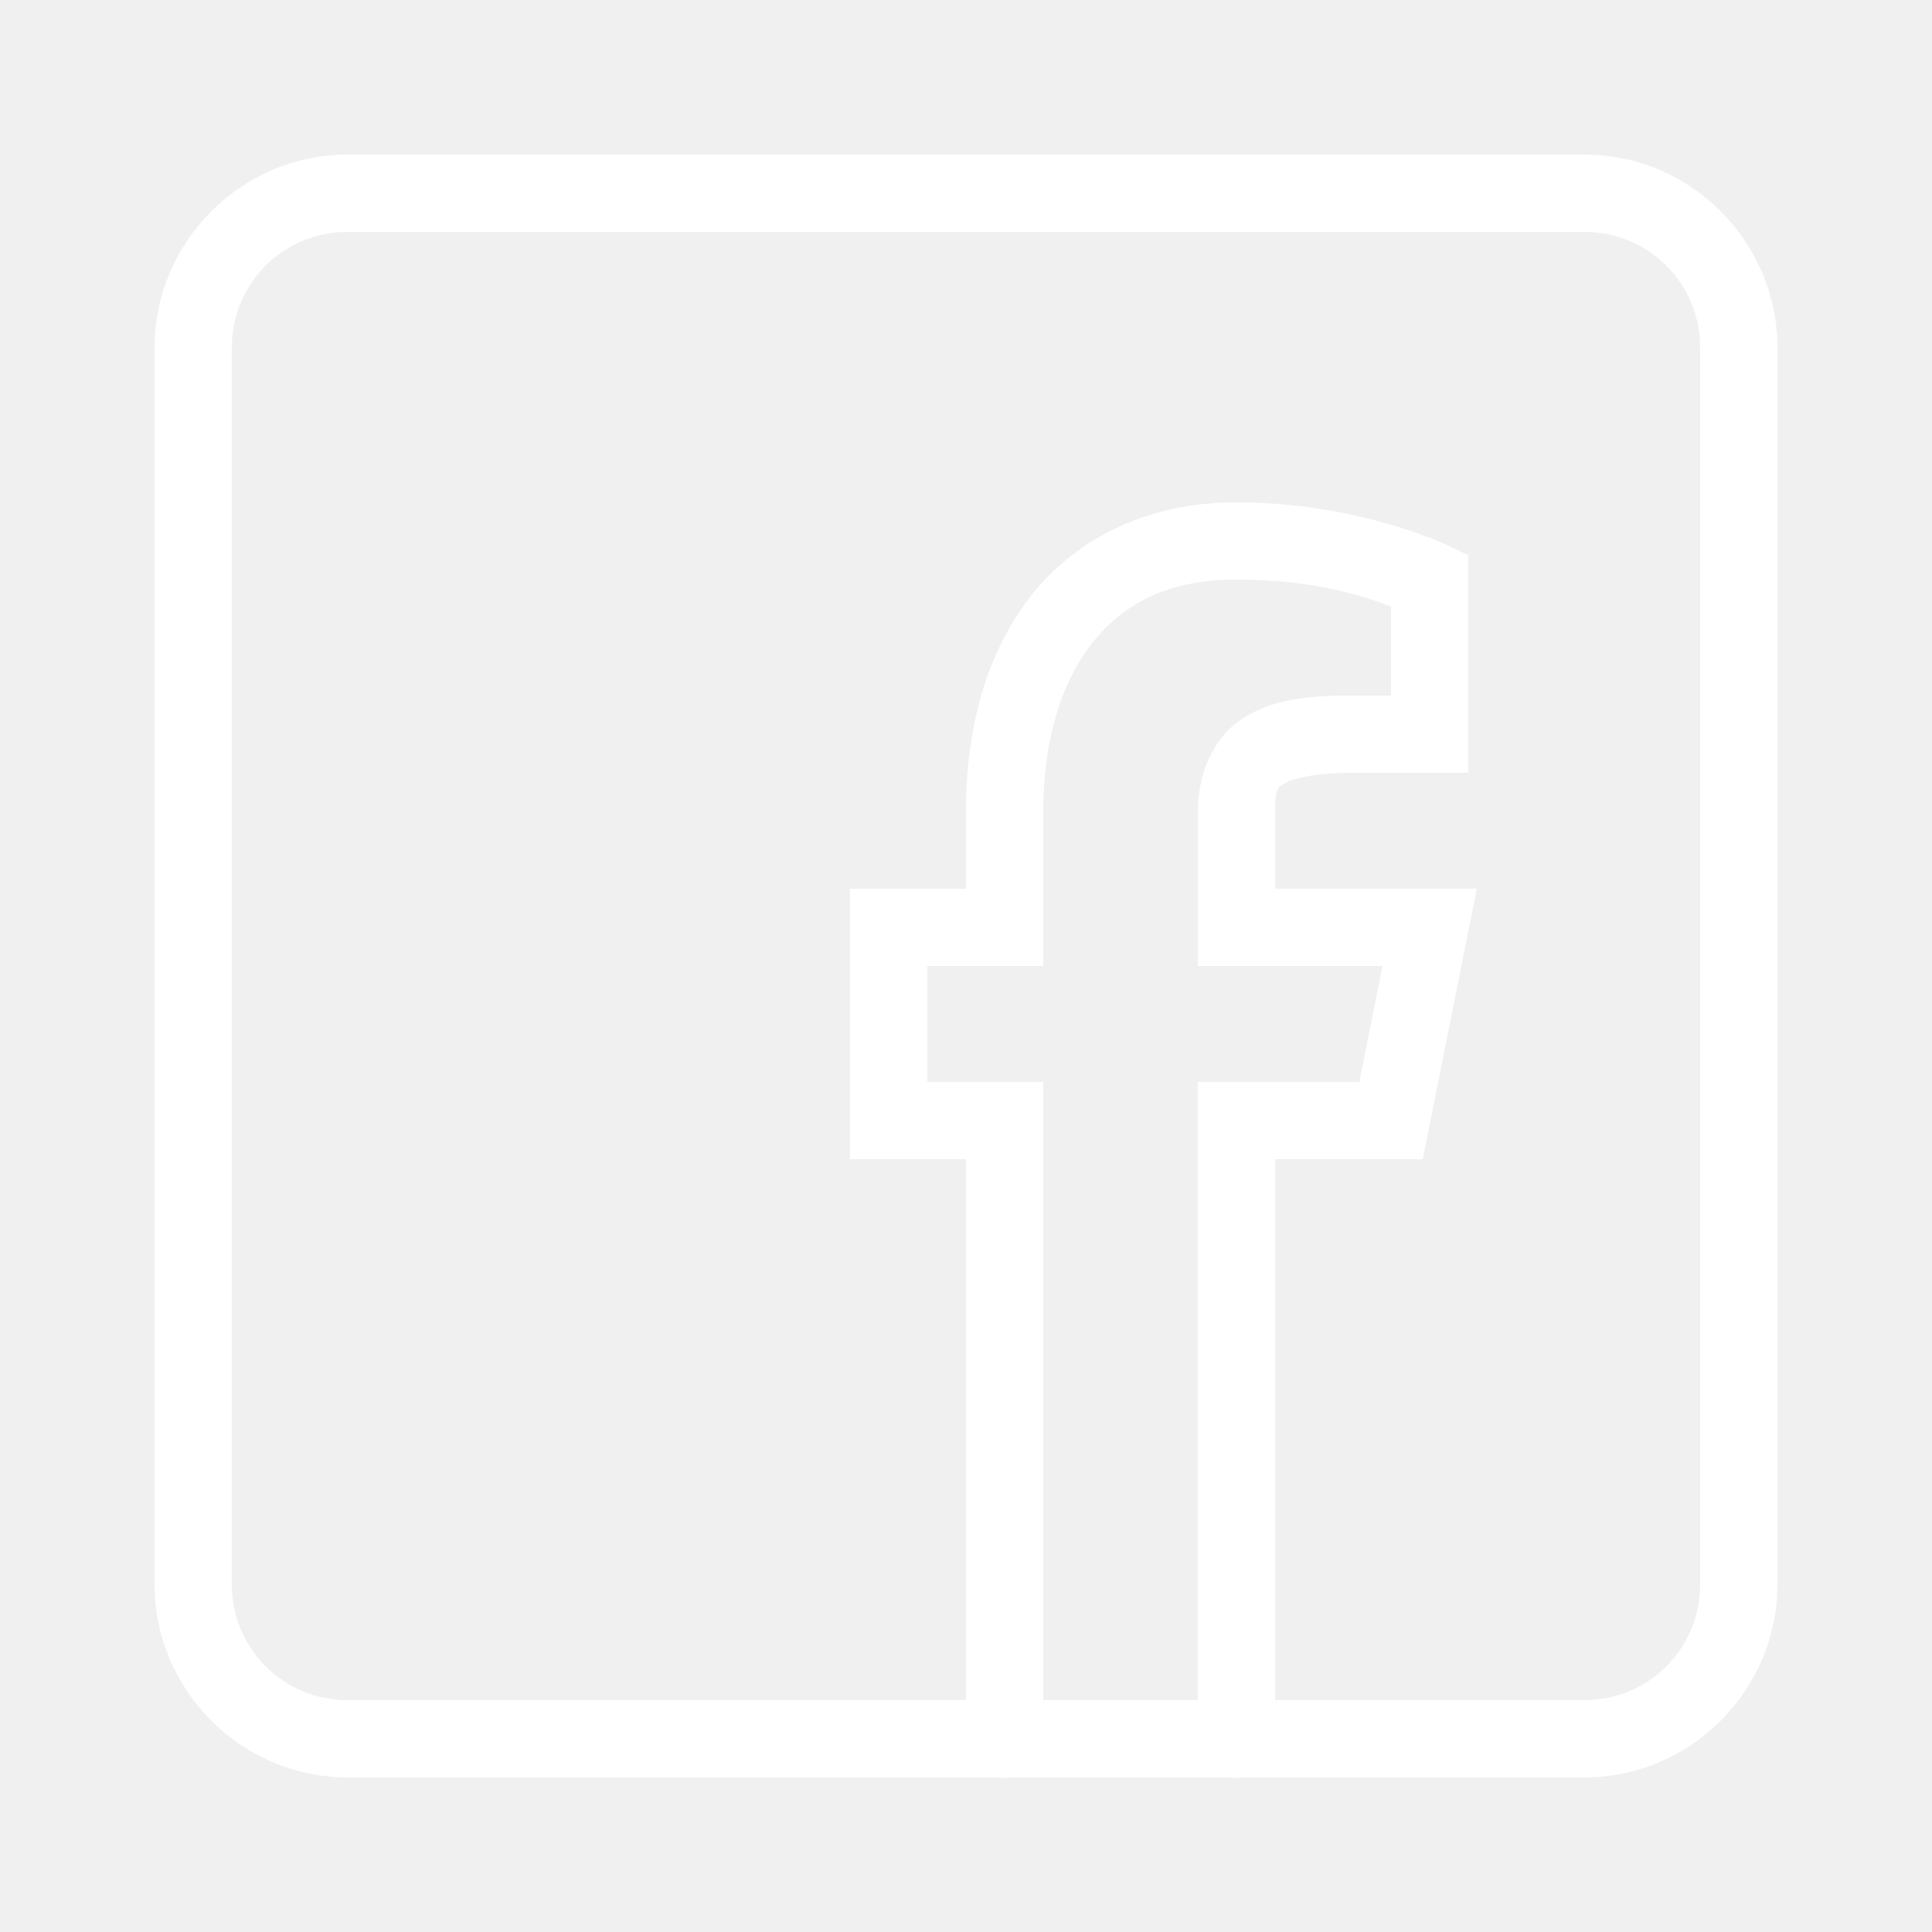
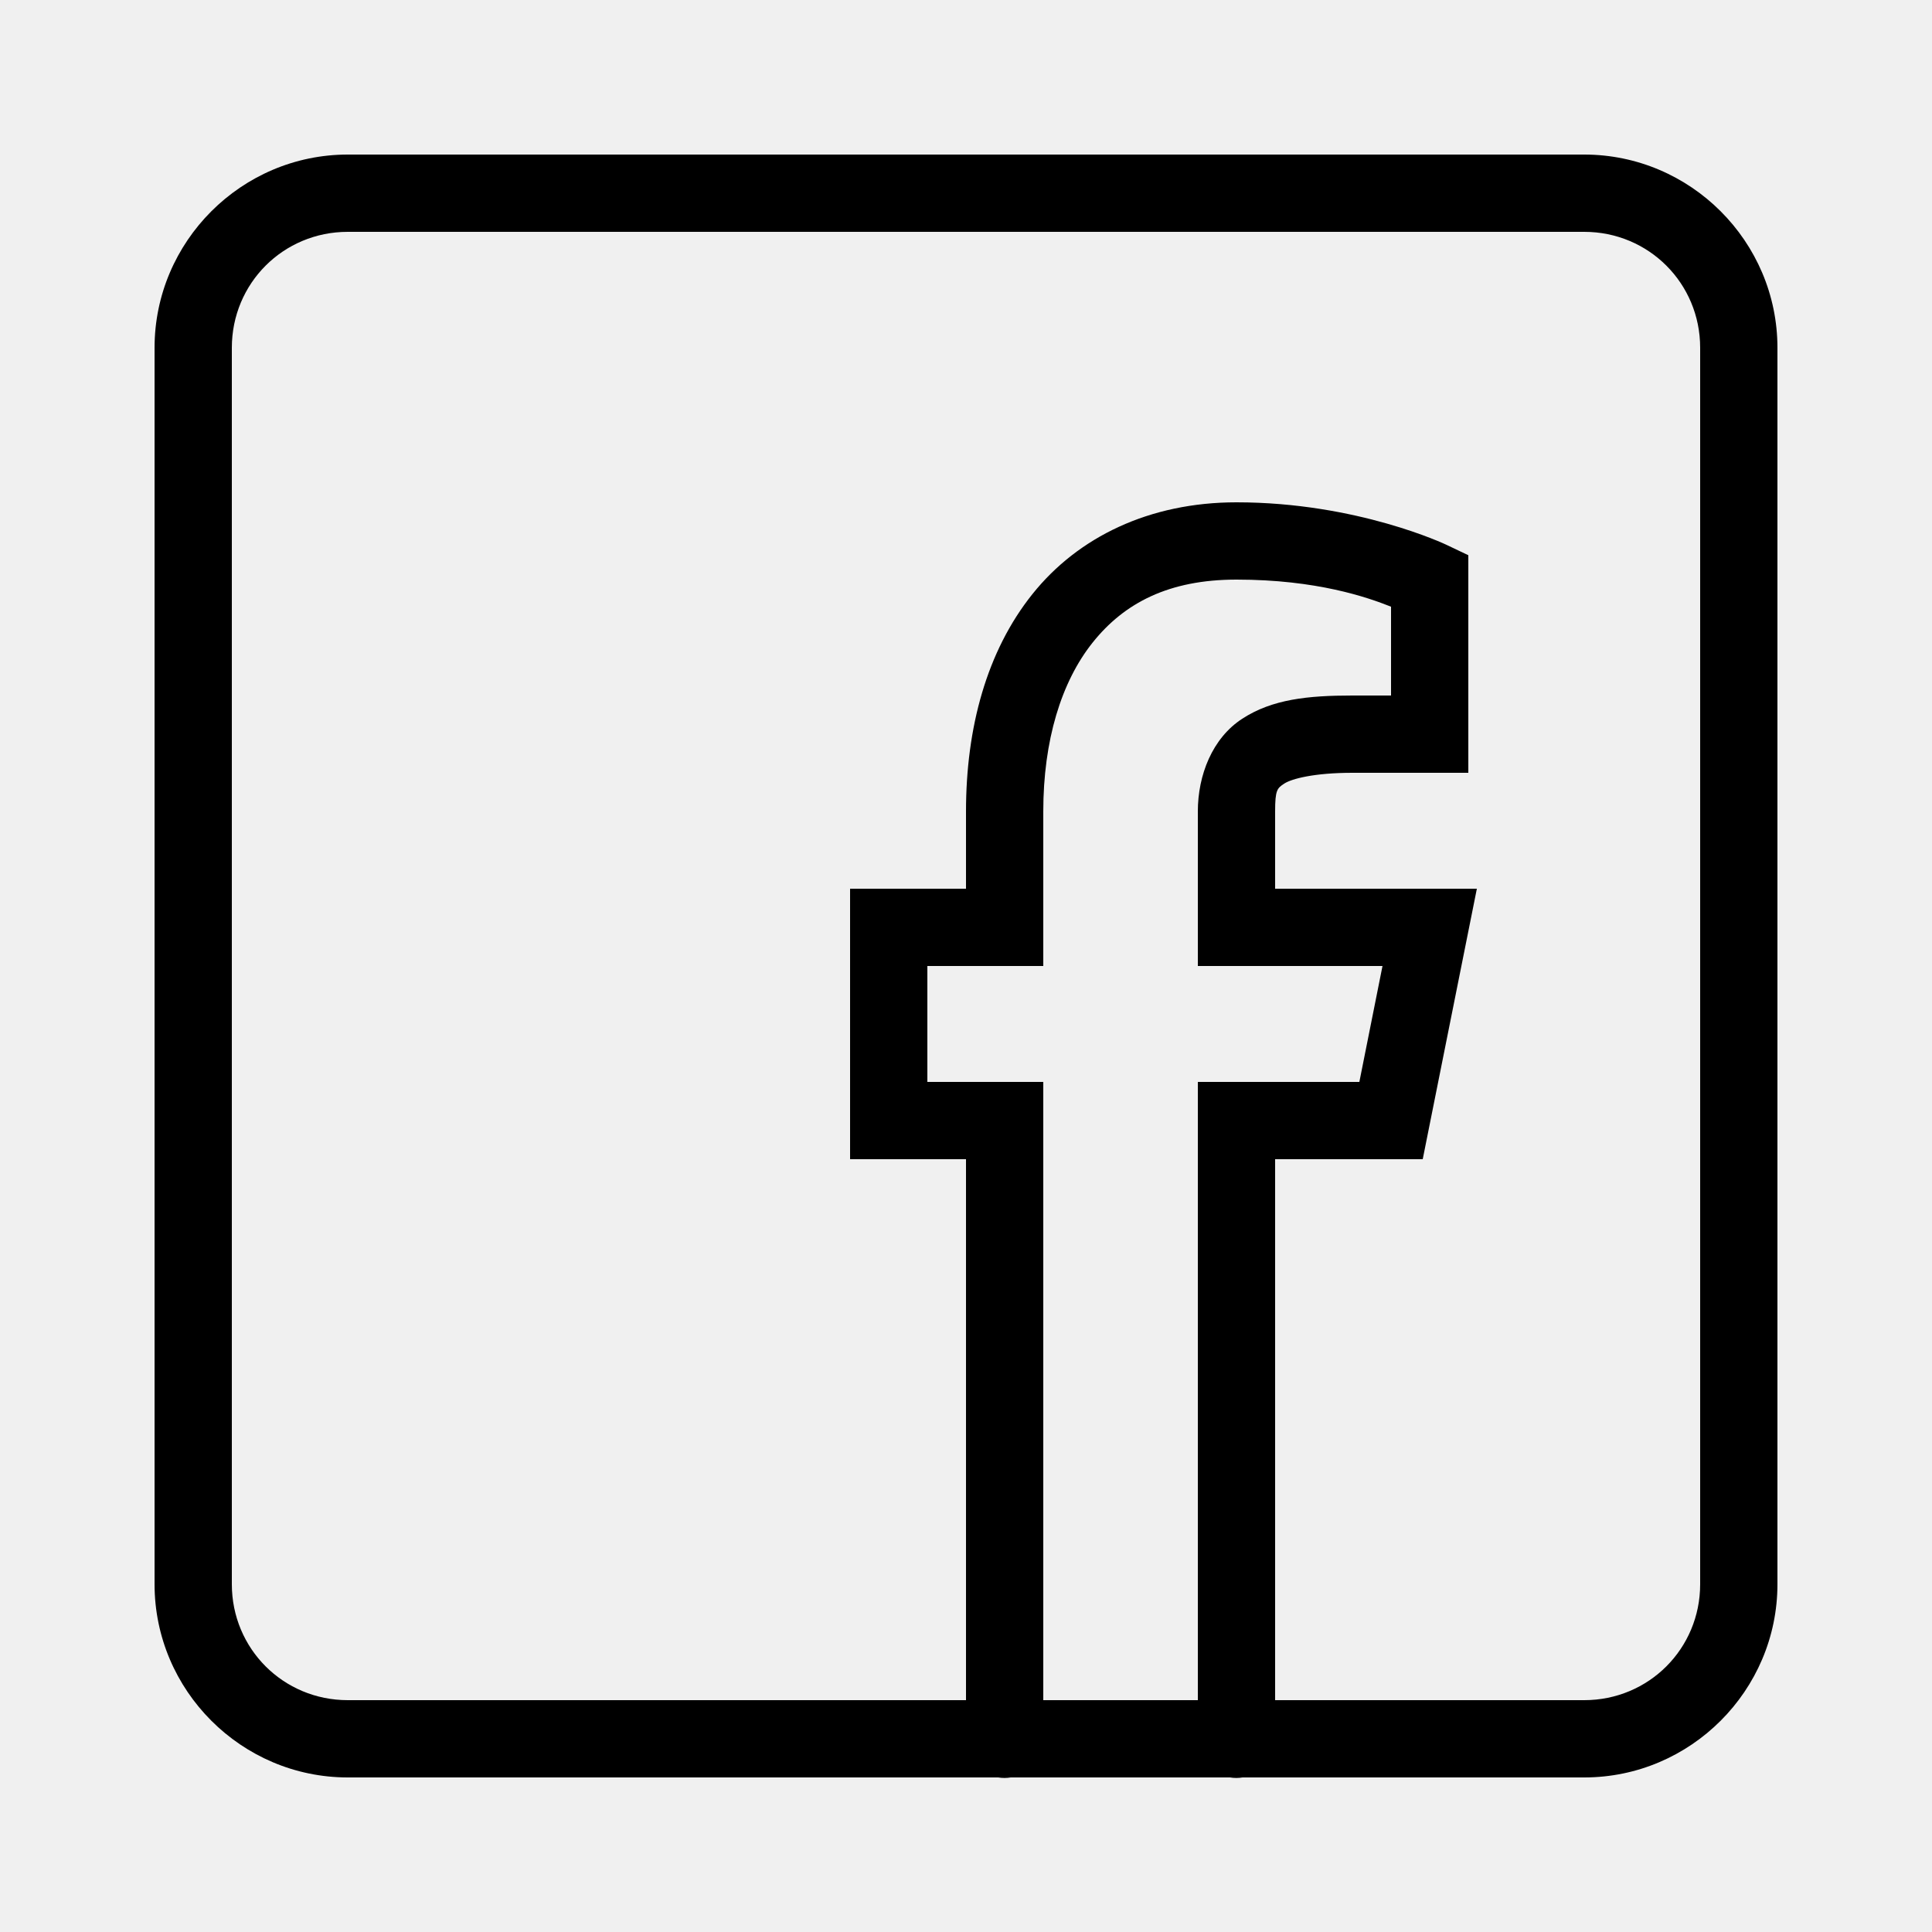
- <svg xmlns="http://www.w3.org/2000/svg" viewBox="0,0,256,256" width="50px" height="50px">
-   <g fill="#ffffff" fill-rule="nonzero" stroke="none" stroke-width="1" stroke-linecap="butt" stroke-linejoin="miter" stroke-miterlimit="10" stroke-dasharray="" stroke-dashoffset="0" font-family="none" font-weight="none" font-size="none" text-anchor="none" style="mix-blend-mode: normal">
-     <g transform="scale(5.12,5.12)">
-       <path d="M9,4c-2.75,0 -5,2.25 -5,5v32c0,2.75 2.25,5 5,5h16.832c0.108,0.018 0.218,0.018 0.326,0h5.674c0.108,0.018 0.218,0.018 0.326,0h8.842c2.75,0 5,-2.25 5,-5v-32c0,-2.75 -2.25,-5 -5,-5zM9,6h32c1.668,0 3,1.332 3,3v32c0,1.668 -1.332,3 -3,3h-8v-14h3.82l1.4,-7h-5.221v-2c0,-0.557 0.053,-0.601 0.24,-0.723c0.187,-0.122 0.766,-0.277 1.76,-0.277h3v-5.631l-0.57,-0.271c0,0 -2.297,-1.098 -5.43,-1.098c-2.25,0 -4.098,0.896 -5.281,2.375c-1.183,1.479 -1.719,3.458 -1.719,5.625v2h-3v7h3v14h-16c-1.668,0 -3,-1.332 -3,-3v-32c0,-1.668 1.332,-3 3,-3zM32,15c2.079,0 3.387,0.458 4,0.701v2.299h-1c-1.151,0 -2.073,0.095 -2.85,0.6c-0.777,0.504 -1.15,1.462 -1.15,2.4v4h4.779l-0.6,3h-4.18v16h-4v-16h-3v-3h3v-4c0,-1.833 0.464,-3.354 1.281,-4.375c0.817,-1.021 1.969,-1.625 3.719,-1.625z" />
-     </g>
-   </g>
+ <svg xmlns="http://www.w3.org/2000/svg" viewBox="0 0 50 50" width="50px" height="50px">
+   <path d="M 9 4 C 6.25 4 4 6.25 4 9 L 4 41 C 4 43.75 6.25 46 9 46 L 25.832 46 A 1 1 0 0 0 26.158 46 L 31.832 46 A 1 1 0 0 0 32.158 46 L 41 46 C 43.75 46 46 43.75 46 41 L 46 9 C 46 6.25 43.75 4 41 4 L 9 4 z M 9 6 L 41 6 C 42.668 6 44 7.332 44 9 L 44 41 C 44 42.668 42.668 44 41 44 L 33 44 L 33 30 L 36.82 30 L 38.221 23 L 33 23 L 33 21 C 33 20.443 33.053 20.399 33.24 20.277 C 33.427 20.156 34.006 20 35 20 L 38 20 L 38 14.369 L 37.43 14.098 C 37.43 14.098 35.133 13 32 13 C 29.75 13 27.902 13.896 26.719 15.375 C 25.536 16.854 25 18.833 25 21 L 25 23 L 22 23 L 22 30 L 25 30 L 25 44 L 9 44 C 7.332 44 6 42.668 6 41 L 6 9 C 6 7.332 7.332 6 9 6 z M 32 15 C 34.079 15 35.387 15.458 36 15.701 L 36 18 L 35 18 C 33.849 18 32.927 18.095 32.15 18.6 C 31.374 19.104 31 20.061 31 21 L 31 25 L 35.779 25 L 35.18 28 L 31 28 L 31 44 L 27 44 L 27 28 L 24 28 L 24 25 L 27 25 L 27 21 C 27 19.167 27.464 17.646 28.281 16.625 C 29.098 15.604 30.25 15 32 15 z" />
</svg>
